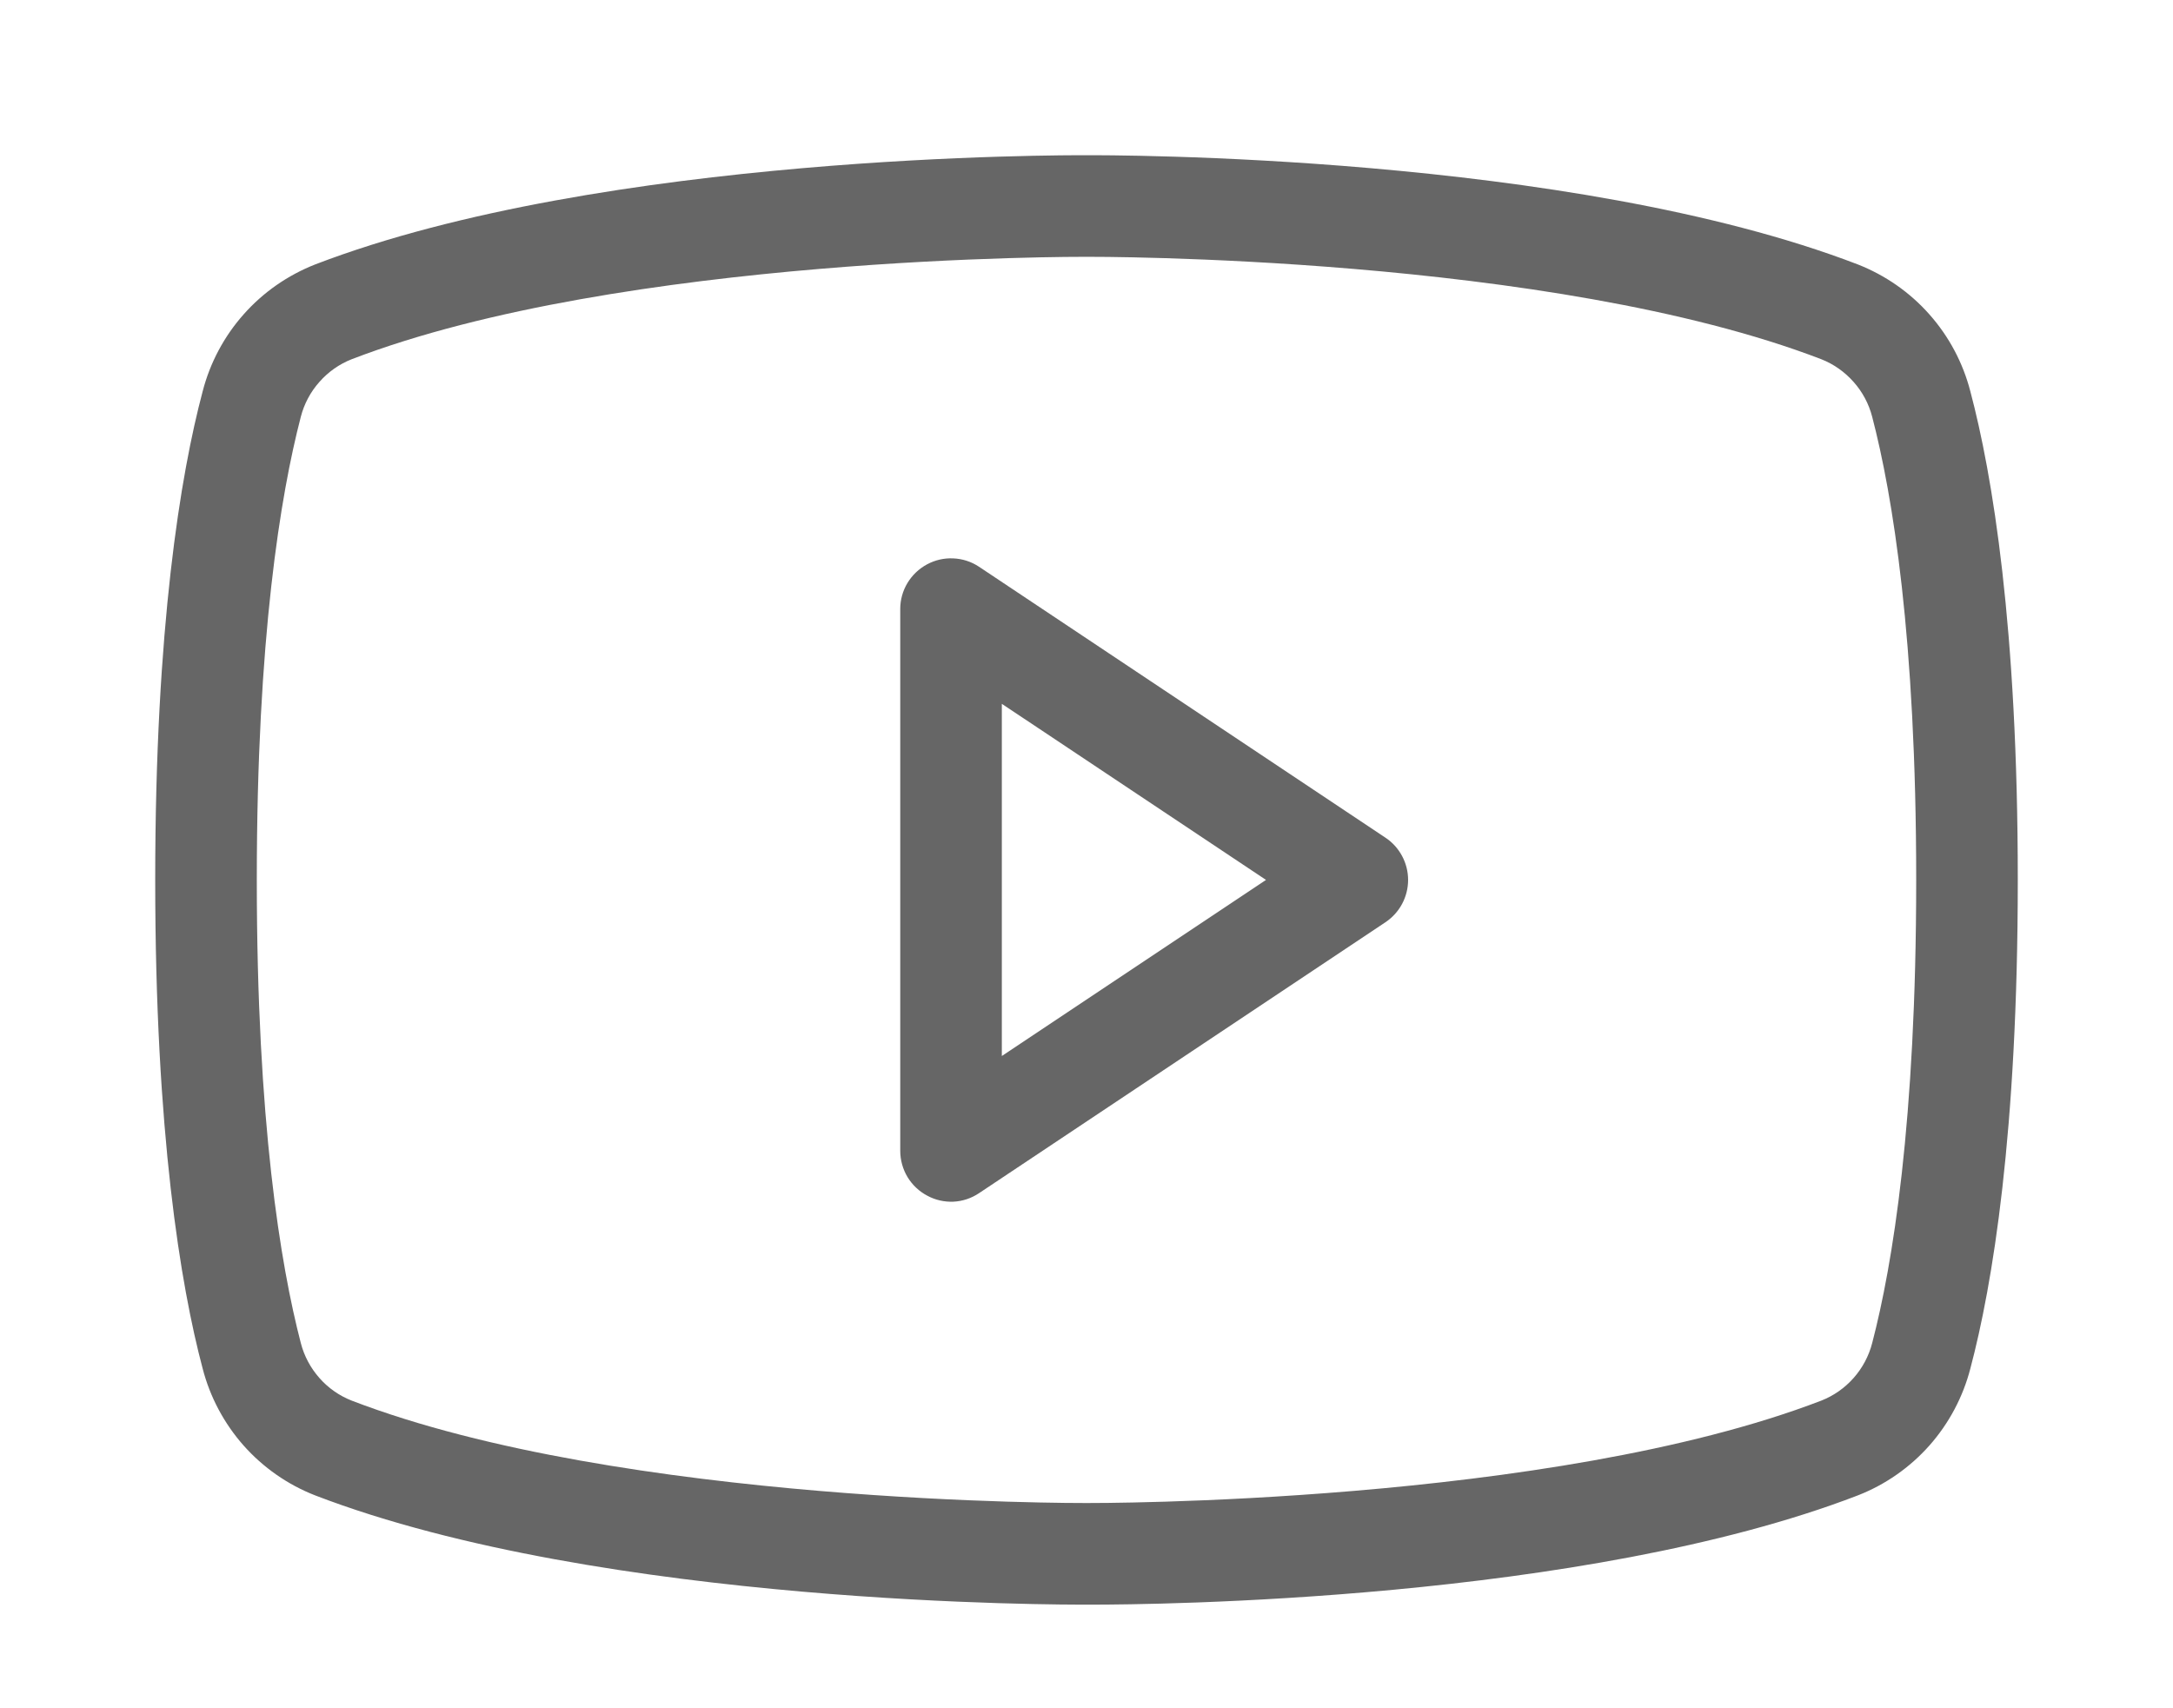
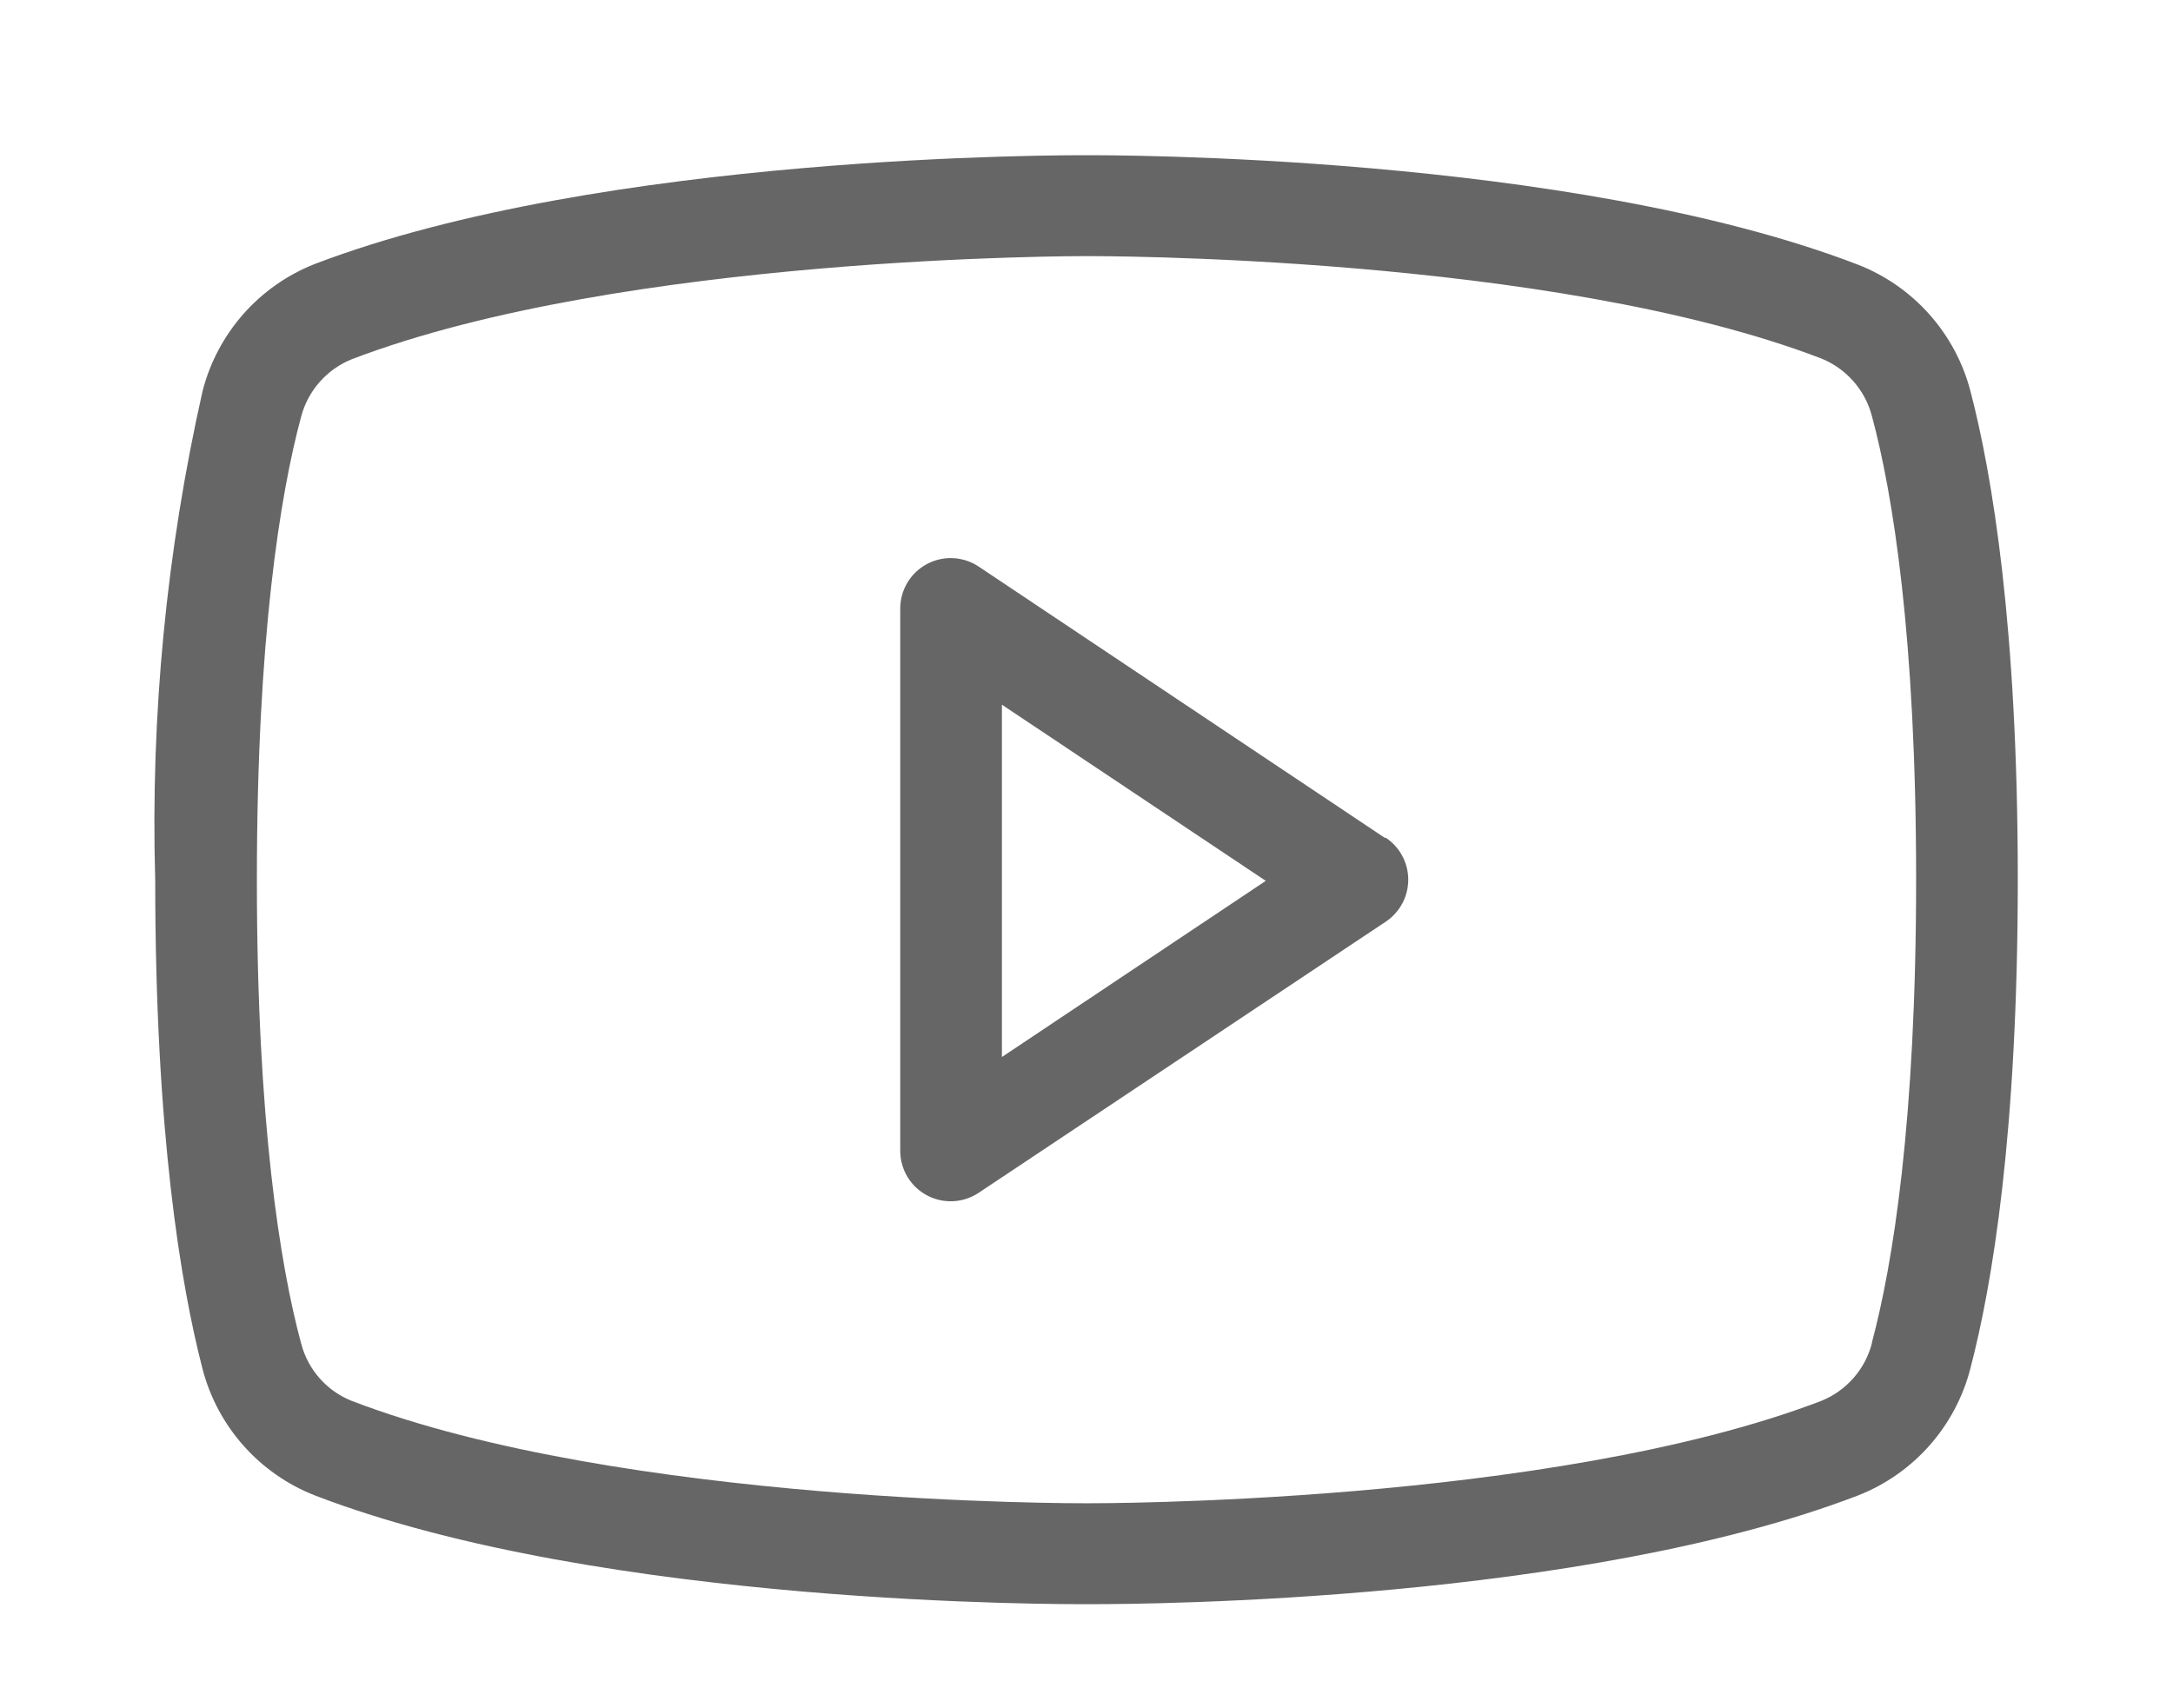
- <svg xmlns="http://www.w3.org/2000/svg" width="28" height="22" viewBox="0 0 28 22" fill="none">
-   <path d="M17.851 10.793L12.614 7.302C12.516 7.237 12.402 7.2 12.284 7.195C12.166 7.189 12.049 7.216 11.945 7.272C11.841 7.328 11.754 7.411 11.693 7.512C11.632 7.613 11.6 7.729 11.6 7.847V14.829C11.6 14.948 11.633 15.065 11.694 15.167C11.756 15.269 11.844 15.352 11.949 15.407C12.052 15.463 12.169 15.489 12.286 15.484C12.404 15.478 12.517 15.44 12.614 15.375L17.851 11.884C17.941 11.824 18.015 11.743 18.066 11.648C18.117 11.553 18.144 11.446 18.144 11.338C18.144 11.23 18.117 11.124 18.066 11.029C18.015 10.934 17.941 10.852 17.851 10.793ZM12.909 13.607V9.069L16.313 11.338L12.909 13.607ZM25.389 5.044C25.294 4.675 25.113 4.335 24.861 4.051C24.609 3.766 24.292 3.546 23.938 3.407C20.218 1.978 14.251 2 14 2C13.749 2 7.782 1.978 4.062 3.407C3.708 3.546 3.391 3.766 3.139 4.051C2.887 4.335 2.706 4.675 2.611 5.044C2.327 6.113 2 8.076 2 11.338C2 14.6 2.327 16.564 2.611 17.633C2.706 18.001 2.887 18.341 3.139 18.626C3.391 18.91 3.708 19.131 4.062 19.269C7.782 20.698 13.749 20.676 14 20.676H14.076C14.829 20.676 20.393 20.633 23.938 19.269C24.292 19.131 24.609 18.91 24.861 18.626C25.113 18.341 25.294 18.001 25.389 17.633C25.673 16.564 26 14.6 26 11.338C26 8.076 25.673 6.113 25.389 5.044ZM24.124 17.305C24.081 17.472 23.999 17.626 23.885 17.755C23.771 17.884 23.629 17.984 23.469 18.047C19.978 19.389 14.066 19.367 14 19.367C13.934 19.367 8.022 19.389 4.531 18.047C4.371 17.984 4.228 17.884 4.115 17.755C4.001 17.626 3.919 17.472 3.876 17.305C3.615 16.302 3.309 14.458 3.309 11.338C3.309 8.218 3.615 6.375 3.876 5.371C3.919 5.204 4.001 5.05 4.115 4.922C4.228 4.793 4.371 4.692 4.531 4.629C8.022 3.287 13.934 3.309 14 3.309C14.066 3.309 19.978 3.287 23.469 4.629C23.629 4.692 23.771 4.793 23.885 4.922C23.999 5.05 24.081 5.204 24.124 5.371C24.386 6.375 24.691 8.218 24.691 11.338C24.691 14.458 24.386 16.302 24.124 17.305Z" fill="#666666" />
+ <svg xmlns="http://www.w3.org/2000/svg" width="28" height="22" fill="none">
+   <path fill="#666666" d="m17.85 10.8-5.24-3.5a.65.65 0 0 0-1.01.55v6.98a.65.65 0 0 0 1.01.54l5.24-3.49a.65.65 0 0 0 0-1.09Zm-4.94 2.8V9.08l3.4 2.27-3.4 2.27Zm12.48-8.56a2.4 2.4 0 0 0-1.45-1.63C20.22 1.98 14.25 2 14 2s-6.22-.02-9.94 1.4a2.4 2.4 0 0 0-1.45 1.64 25.32 25.32 0 0 0-.61 6.3c0 3.26.33 5.22.61 6.3a2.4 2.4 0 0 0 1.45 1.63c3.72 1.43 9.69 1.4 9.94 1.4h.08c.75 0 6.31-.04 9.86-1.4a2.4 2.4 0 0 0 1.45-1.64c.28-1.07.61-3.03.61-6.3 0-3.25-.33-5.22-.61-6.29Zm-1.27 12.27a1.1 1.1 0 0 1-.65.74c-3.5 1.34-9.4 1.32-9.47 1.32-.07 0-5.98.02-9.47-1.32a1.09 1.09 0 0 1-.65-.74c-.27-1-.57-2.85-.57-5.97 0-3.12.3-4.97.57-5.97a1.1 1.1 0 0 1 .65-.74C8.03 3.29 13.93 3.3 14 3.3c.07 0 5.98-.02 9.47 1.32a1.1 1.1 0 0 1 .65.74c.27 1 .57 2.85.57 5.97 0 3.12-.3 4.96-.57 5.97Z" />
</svg>
